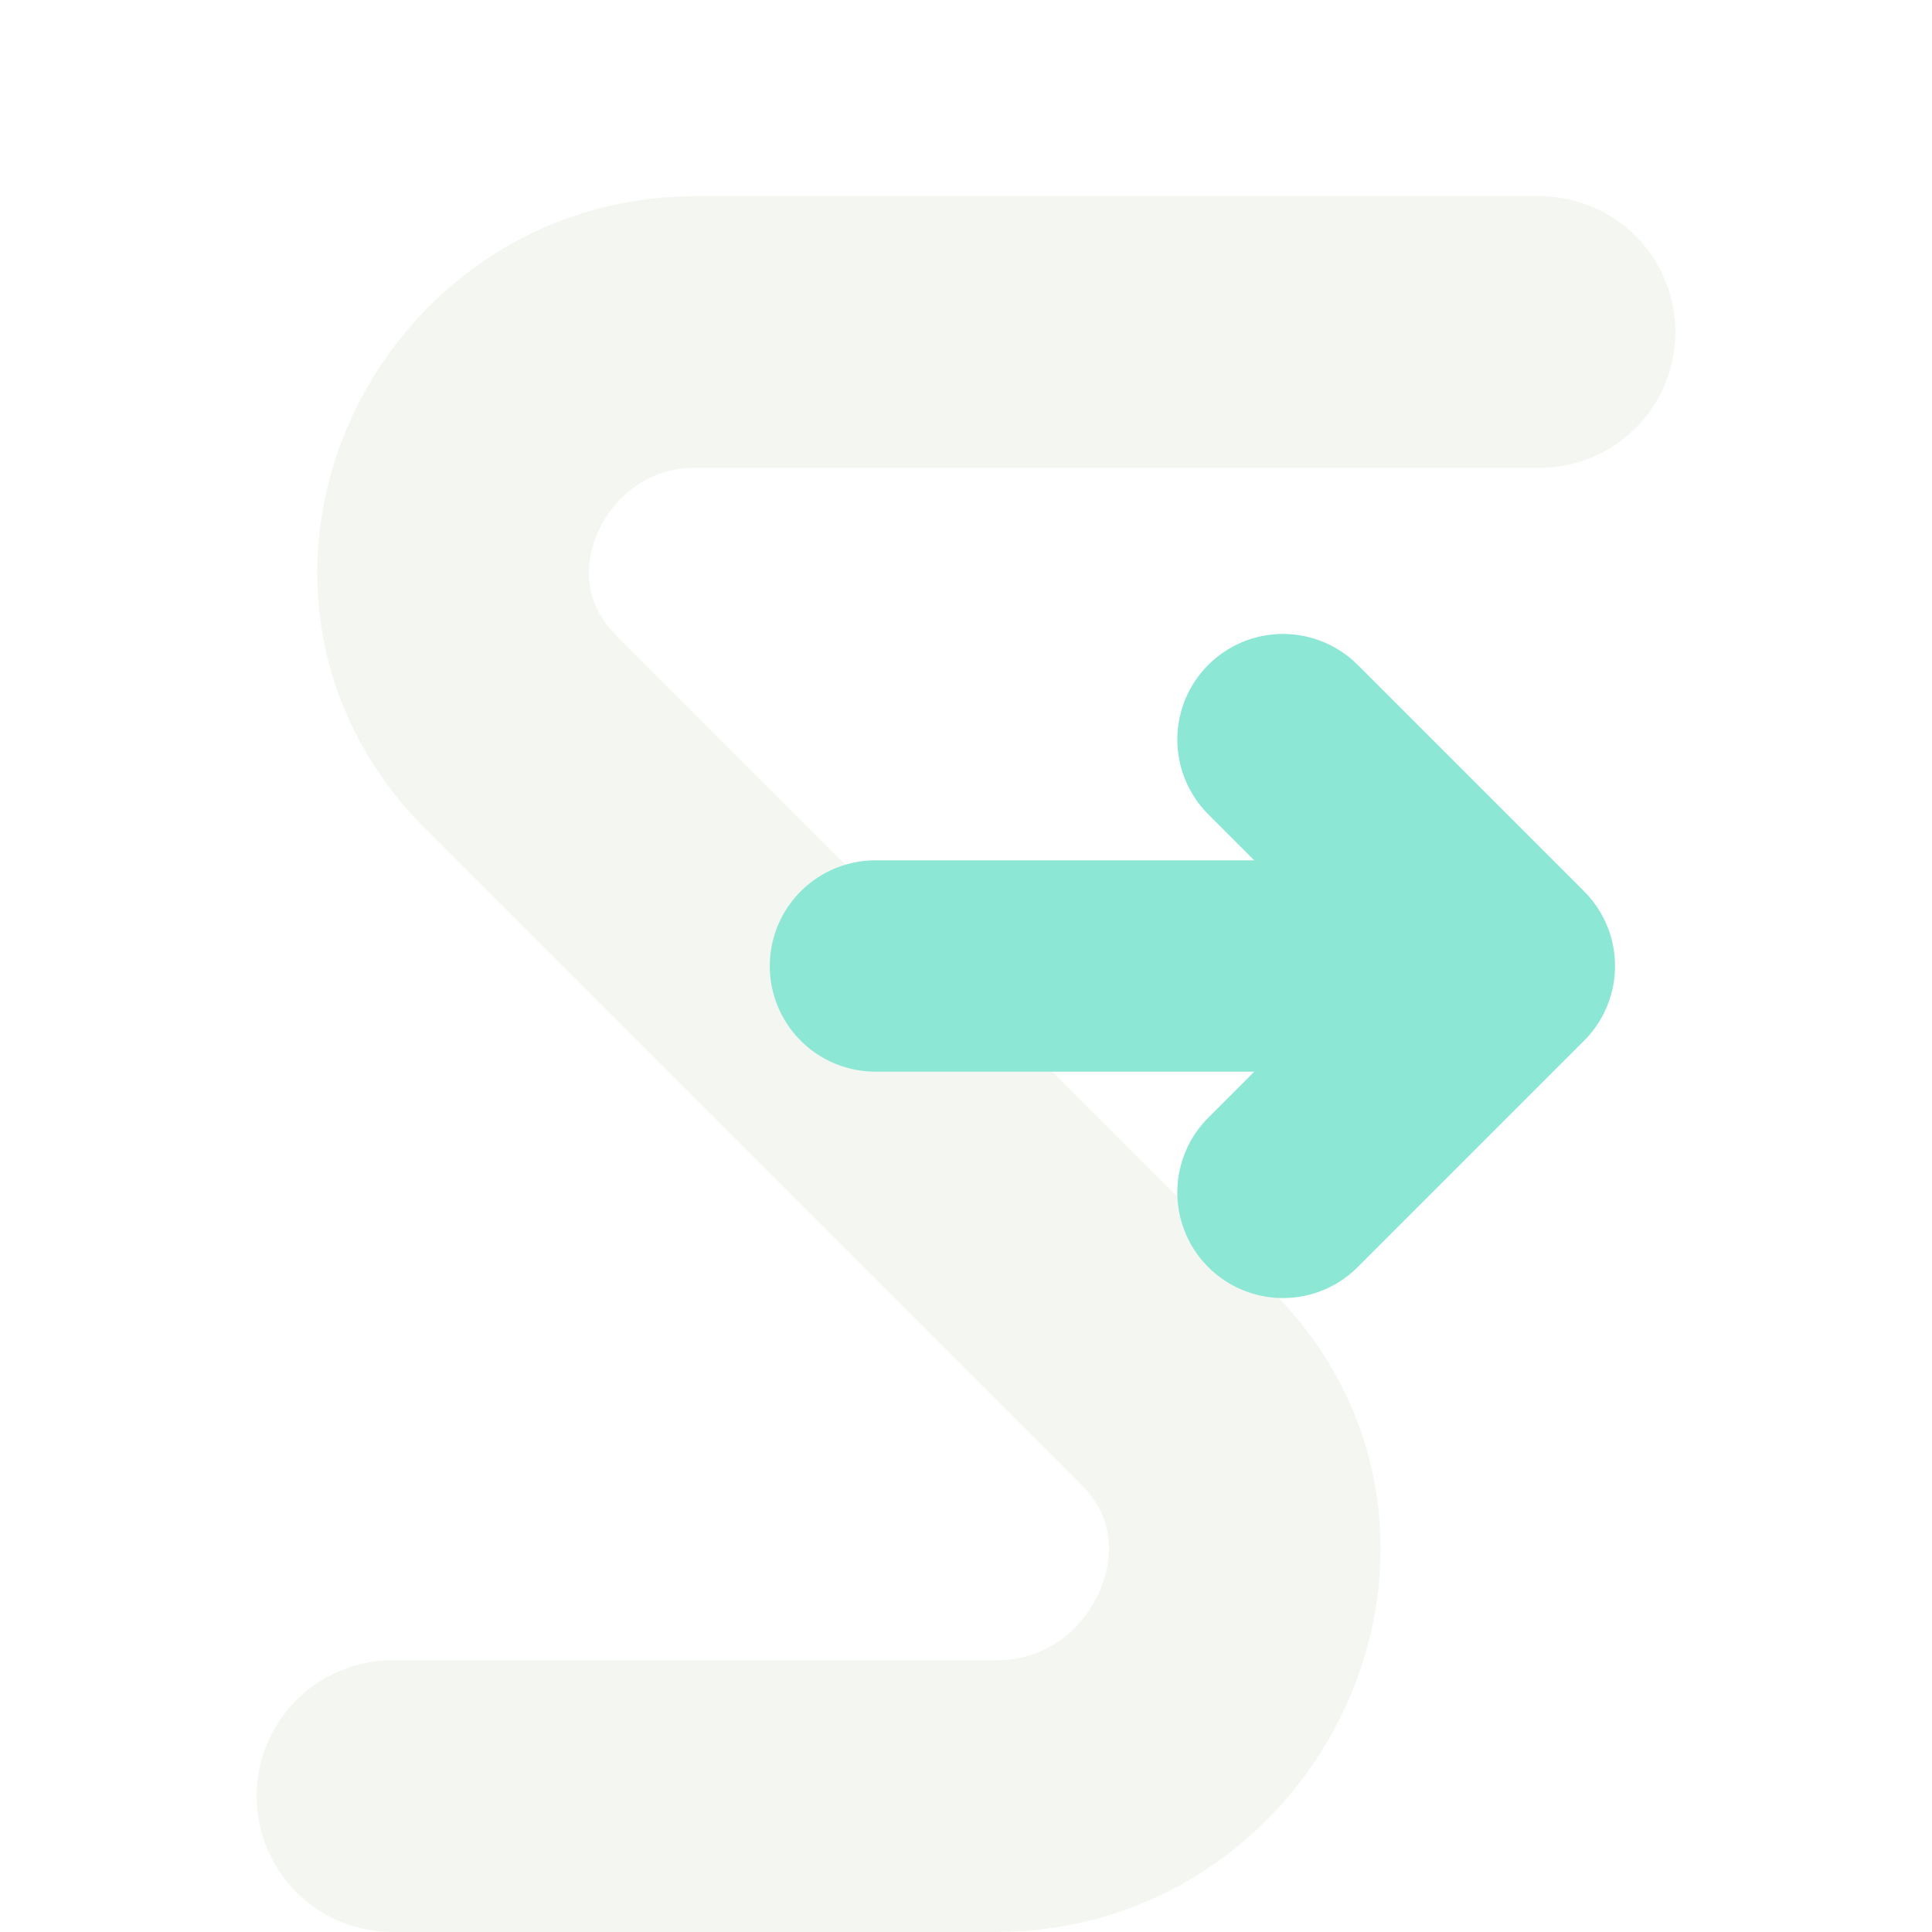
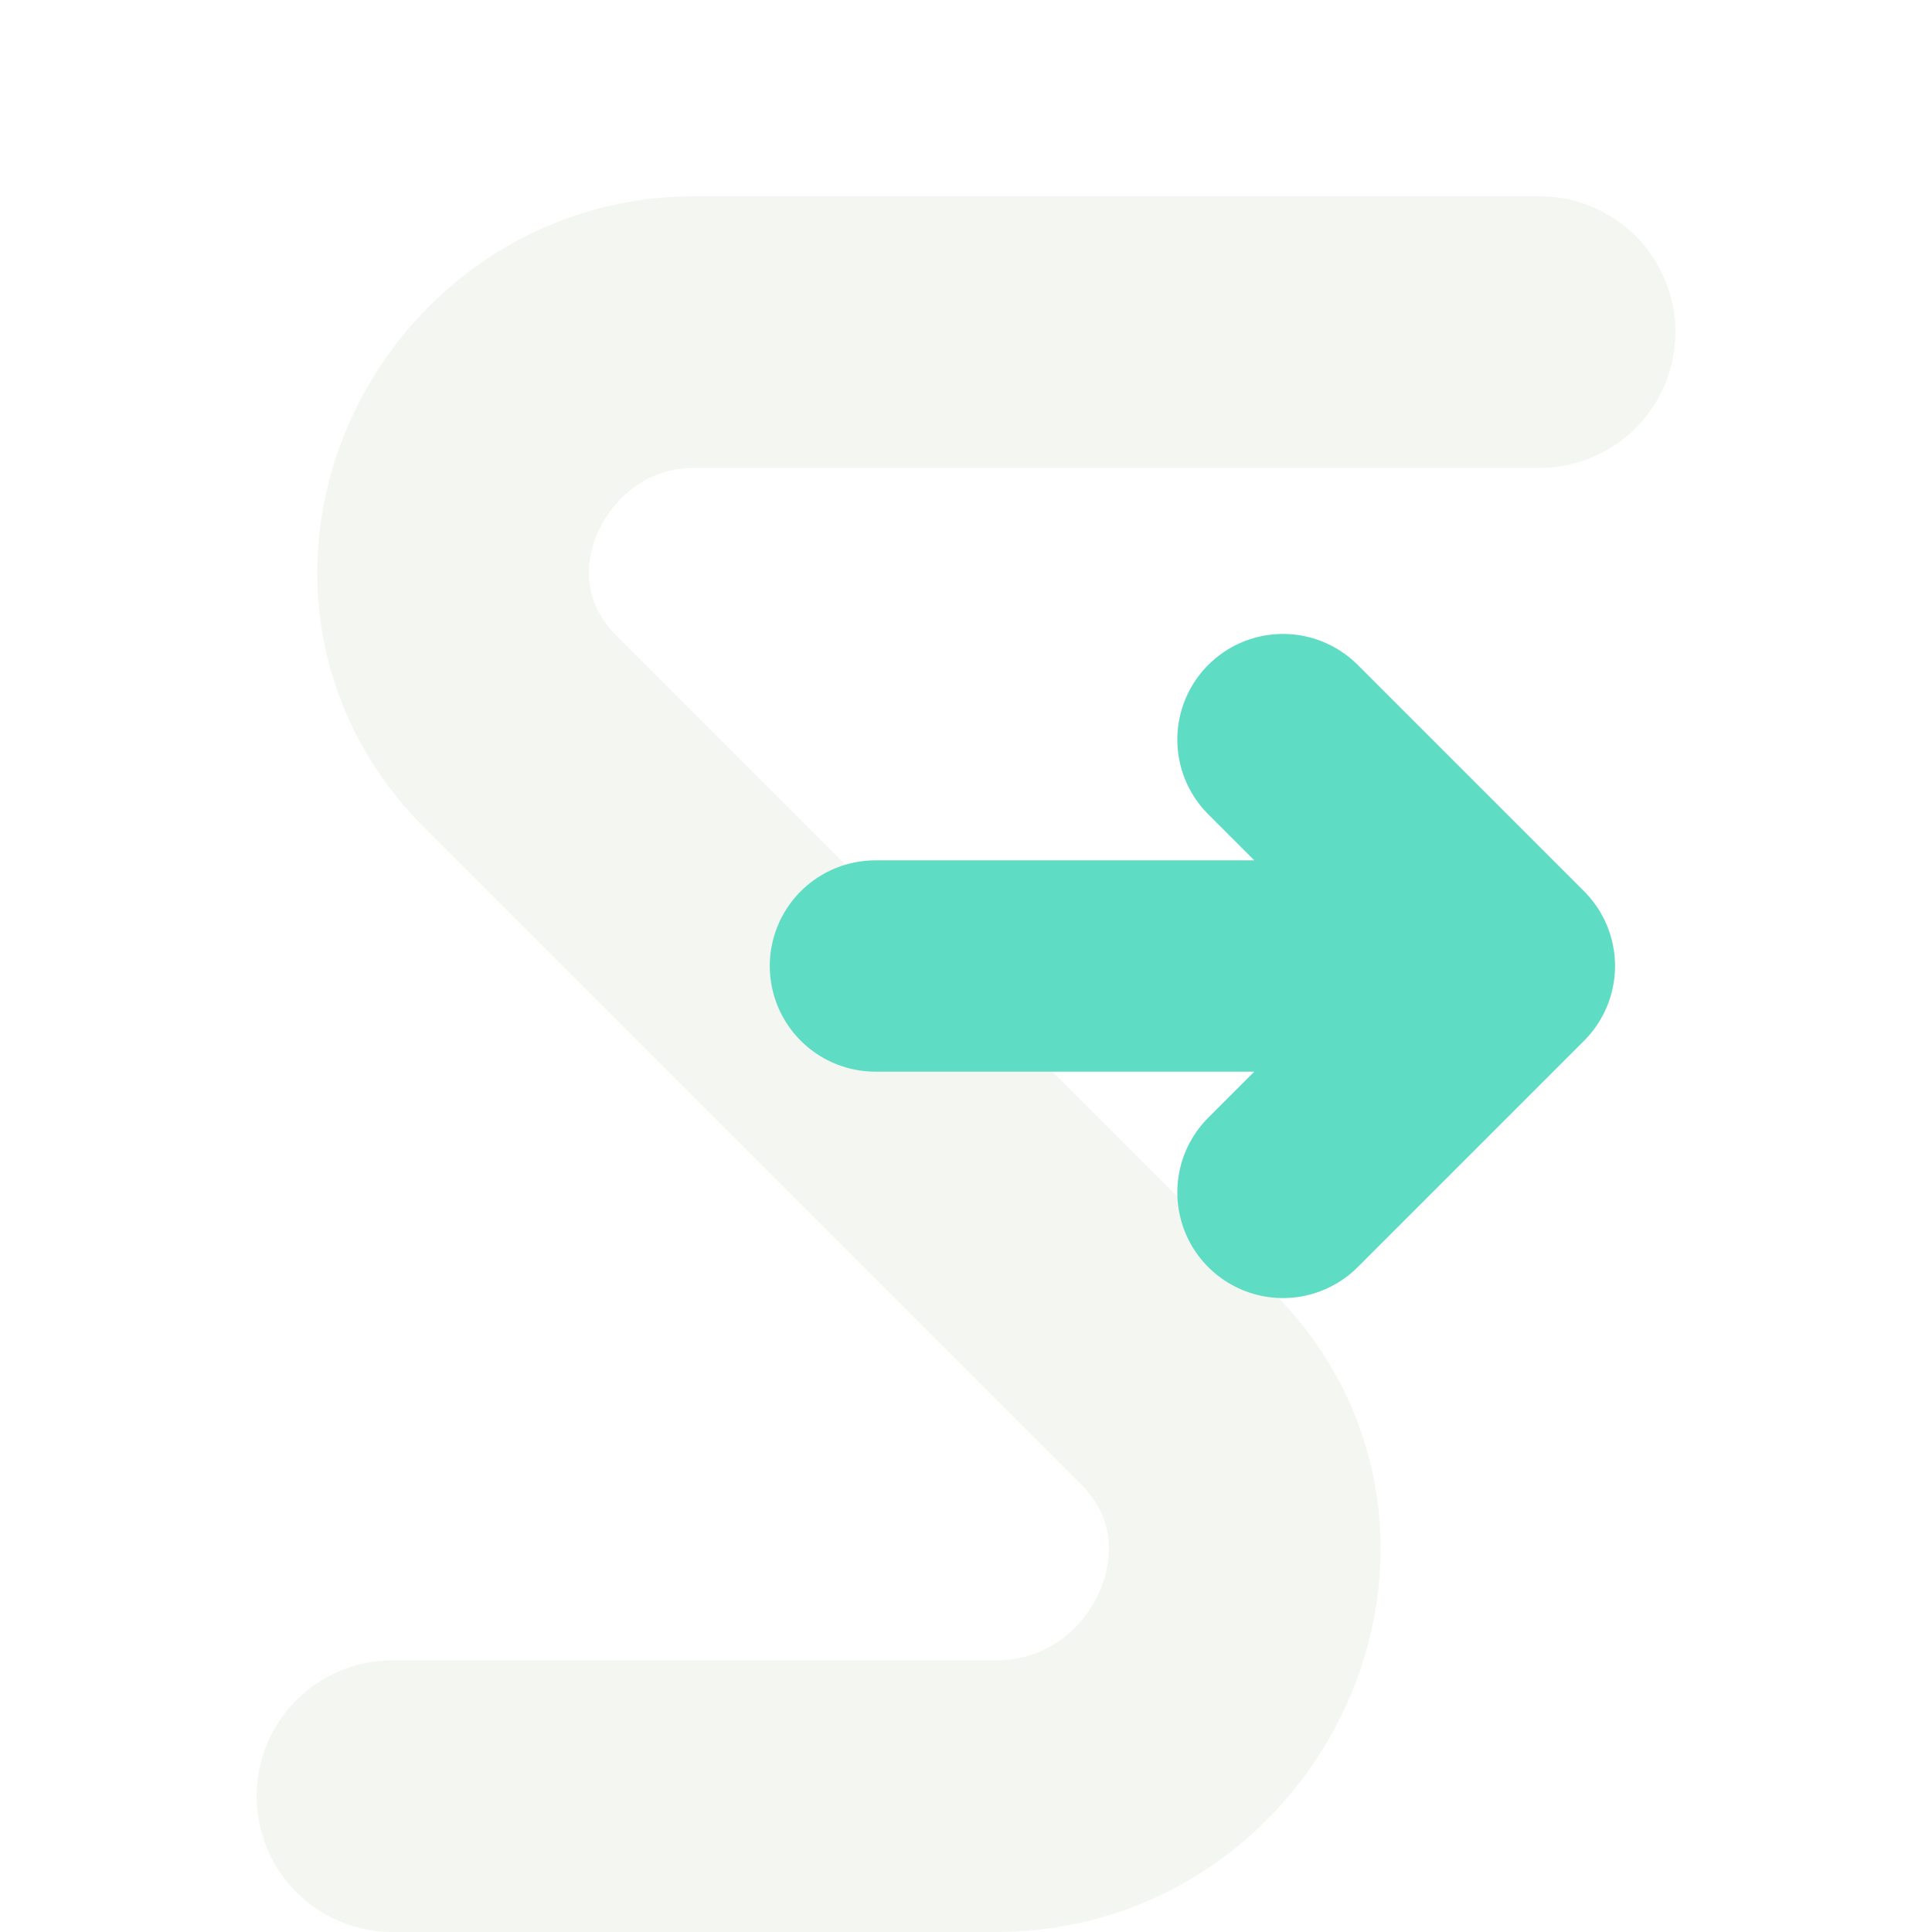
<svg xmlns="http://www.w3.org/2000/svg" viewBox="0 0 256 256" role="img" aria-labelledby="title desc">
  <path d="M204 44H92c-27 0-43 33-23 53l87 87c20 20 4 54-24 54H52" fill="none" stroke="#F4F7F1" stroke-width="36" stroke-linecap="round" stroke-linejoin="round" />
-   <path d="M116 128h84m0 0-30-30m30 30-30 30" fill="none" stroke="#8DE7D5" stroke-width="28" stroke-linecap="round" stroke-linejoin="round" />
+   <path d="M116 128h84m0 0-30-30m30 30-30 30" fill="none" stroke="#5FDCC4" stroke-width="28" stroke-linecap="round" stroke-linejoin="round" />
</svg>
